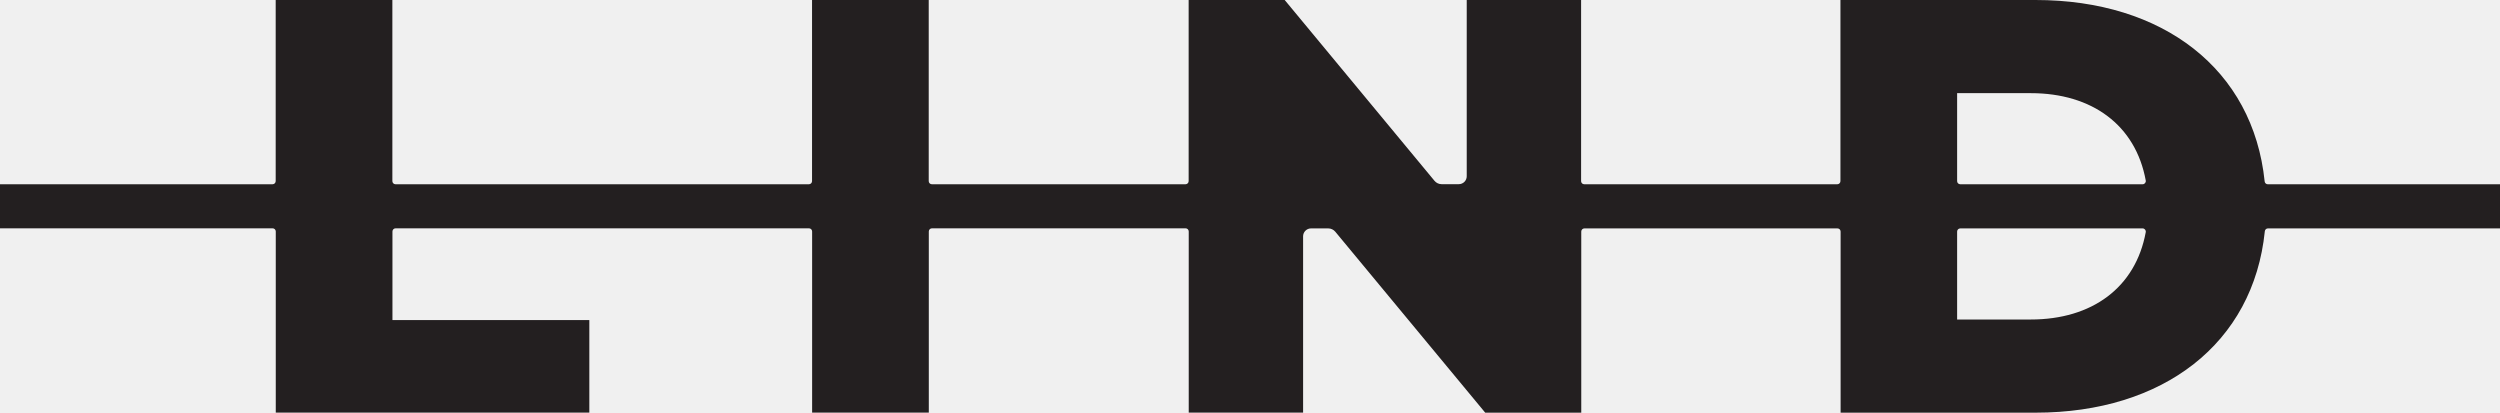
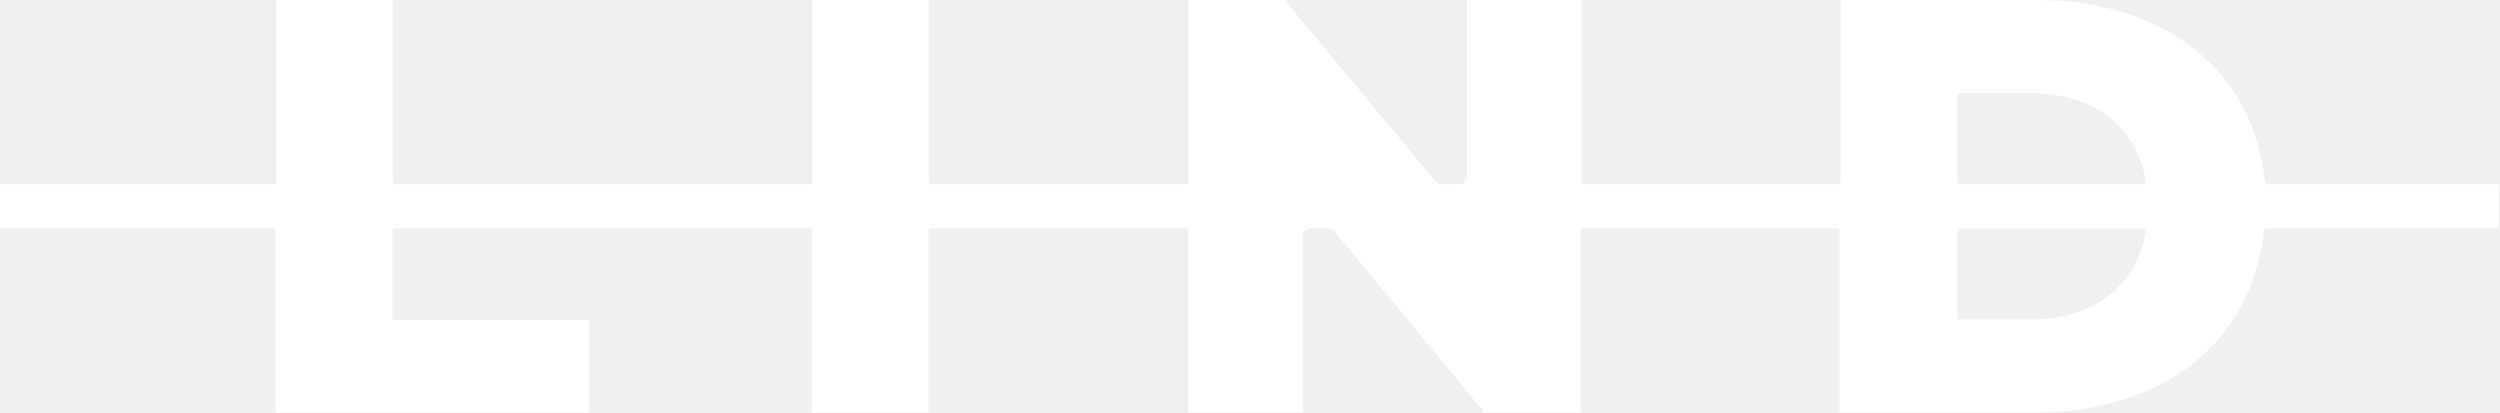
- <svg xmlns="http://www.w3.org/2000/svg" id="Layer_2" data-name="Layer 2" viewBox="0 0 302.97 50">
+ <svg xmlns="http://www.w3.org/2000/svg" id="Layer_2" data-name="Layer 2" viewBox="0 0 115.11 19">
  <defs>
    <style>
      .cls-1 {
-         fill: #231f20;
+         fill: #fff;
      }
    </style>
  </defs>
-   <g id="Layer_1-2" data-name="Layer 1">
-     <path class="cls-1" d="m302.97,22.33h-28.15c-.19,0-.35-.15-.37-.34-1.4-13.6-12.31-21.99-27.77-21.99h-23.64v21.95c0,.21-.17.38-.38.38h-30.67c-.21,0-.38-.17-.38-.38V0h-13.86v21.36c0,.53-.43.96-.96.96h-2.09c-.33,0-.64-.15-.85-.4L155.69,0h-11.64v21.95c0,.21-.17.38-.38.38h-30.74c-.21,0-.38-.17-.38-.38V0h-14.14v21.95c0,.21-.17.38-.38.38h-50.1c-.21,0-.38-.17-.38-.38V0h-14.14v21.95c0,.21-.17.38-.38.38H0v5.34h33.04c.21,0,.38.17.38.38v21.95h38v-11.21h-23.86v-10.74c0-.21.17-.38.38-.38h50.1c.21,0,.38.17.38.38v21.95h14.14v-21.95c0-.21.17-.38.38-.38h30.74c.21,0,.38.17.38.38v21.95h13.86v-21.36c0-.53.43-.96.96-.96h2.09c.33,0,.64.15.85.4l18.17,21.93h11.64v-21.95c0-.21.17-.38.38-.38h30.67c.21,0,.38.17.38.38v21.95h23.64c15.46,0,26.38-8.39,27.77-21.99.02-.19.18-.34.37-.34h28.15v-5.34Zm-56.86,16.39h-8.93v-10.66c0-.21.17-.38.38-.38h22.1c.24,0,.42.22.38.45-1.23,6.72-6.51,10.59-13.93,10.59Zm13.55-16.39h-22.1c-.21,0-.38-.17-.38-.38v-10.66h8.93c7.42,0,12.7,3.87,13.93,10.59.04.23-.14.45-.38.45Z" />
+   <g id="Layer_2-2" data-name="Layer 2">
+     <g id="Layer_1-2" data-name="Layer 1-2">
+       <path class="cls-1" d="m115.11,8.48h-10.69c-.07,0-.13-.06-.14-.13-.53-5.17-4.68-8.35-10.55-8.35h-8.98v8.34c0,.08-.06.14-.14.14h-11.65c-.08,0-.14-.06-.14-.14V0h-5.27v8.12c0,.2-.16.36-.36.36h-.79c-.13,0-.24-.06-.32-.15L59.15,0h-4.42v8.34c0,.08-.06.14-.14.14h-11.68c-.08,0-.14-.06-.14-.14V0h-5.37v8.34c0,.08-.06.14-.14.14h-19.03c-.08,0-.14-.06-.14-.14V0h-5.37v8.34c0,.08-.06.14-.14.14H0v2.03h12.55c.08,0,.14.06.14.14v8.34h14.44v-4.26h-9.06v-4.08c0-.08.06-.14.14-.14h19.03c.08,0,.14.06.14.14v8.34h5.37v-8.34c0-.08.06-.14.14-.14h11.68c.08,0,.14.06.14.14v8.34h5.27v-8.12c0-.2.16-.36.36-.36h.79c.13,0,.24.06.32.15l6.9,8.33h4.42v-8.34c0-.08.06-.14.14-.14h11.65c.08,0,.14.06.14.14v8.34h8.98c5.87,0,10.02-3.19,10.55-8.35,0-.07.07-.13.14-.13h10.69v-2.03h0Zm-21.6,6.23h-3.39v-4.05c0-.08.06-.14.14-.14h8.4c.09,0,.16.08.14.17-.47,2.55-2.47,4.02-5.29,4.02h0Zm5.15-6.23h-8.4c-.08,0-.14-.06-.14-.14v-4.05h3.39c2.82,0,4.83,1.47,5.29,4.02.02.09-.05.17-.14.17h0Z" />
+     </g>
  </g>
</svg>
